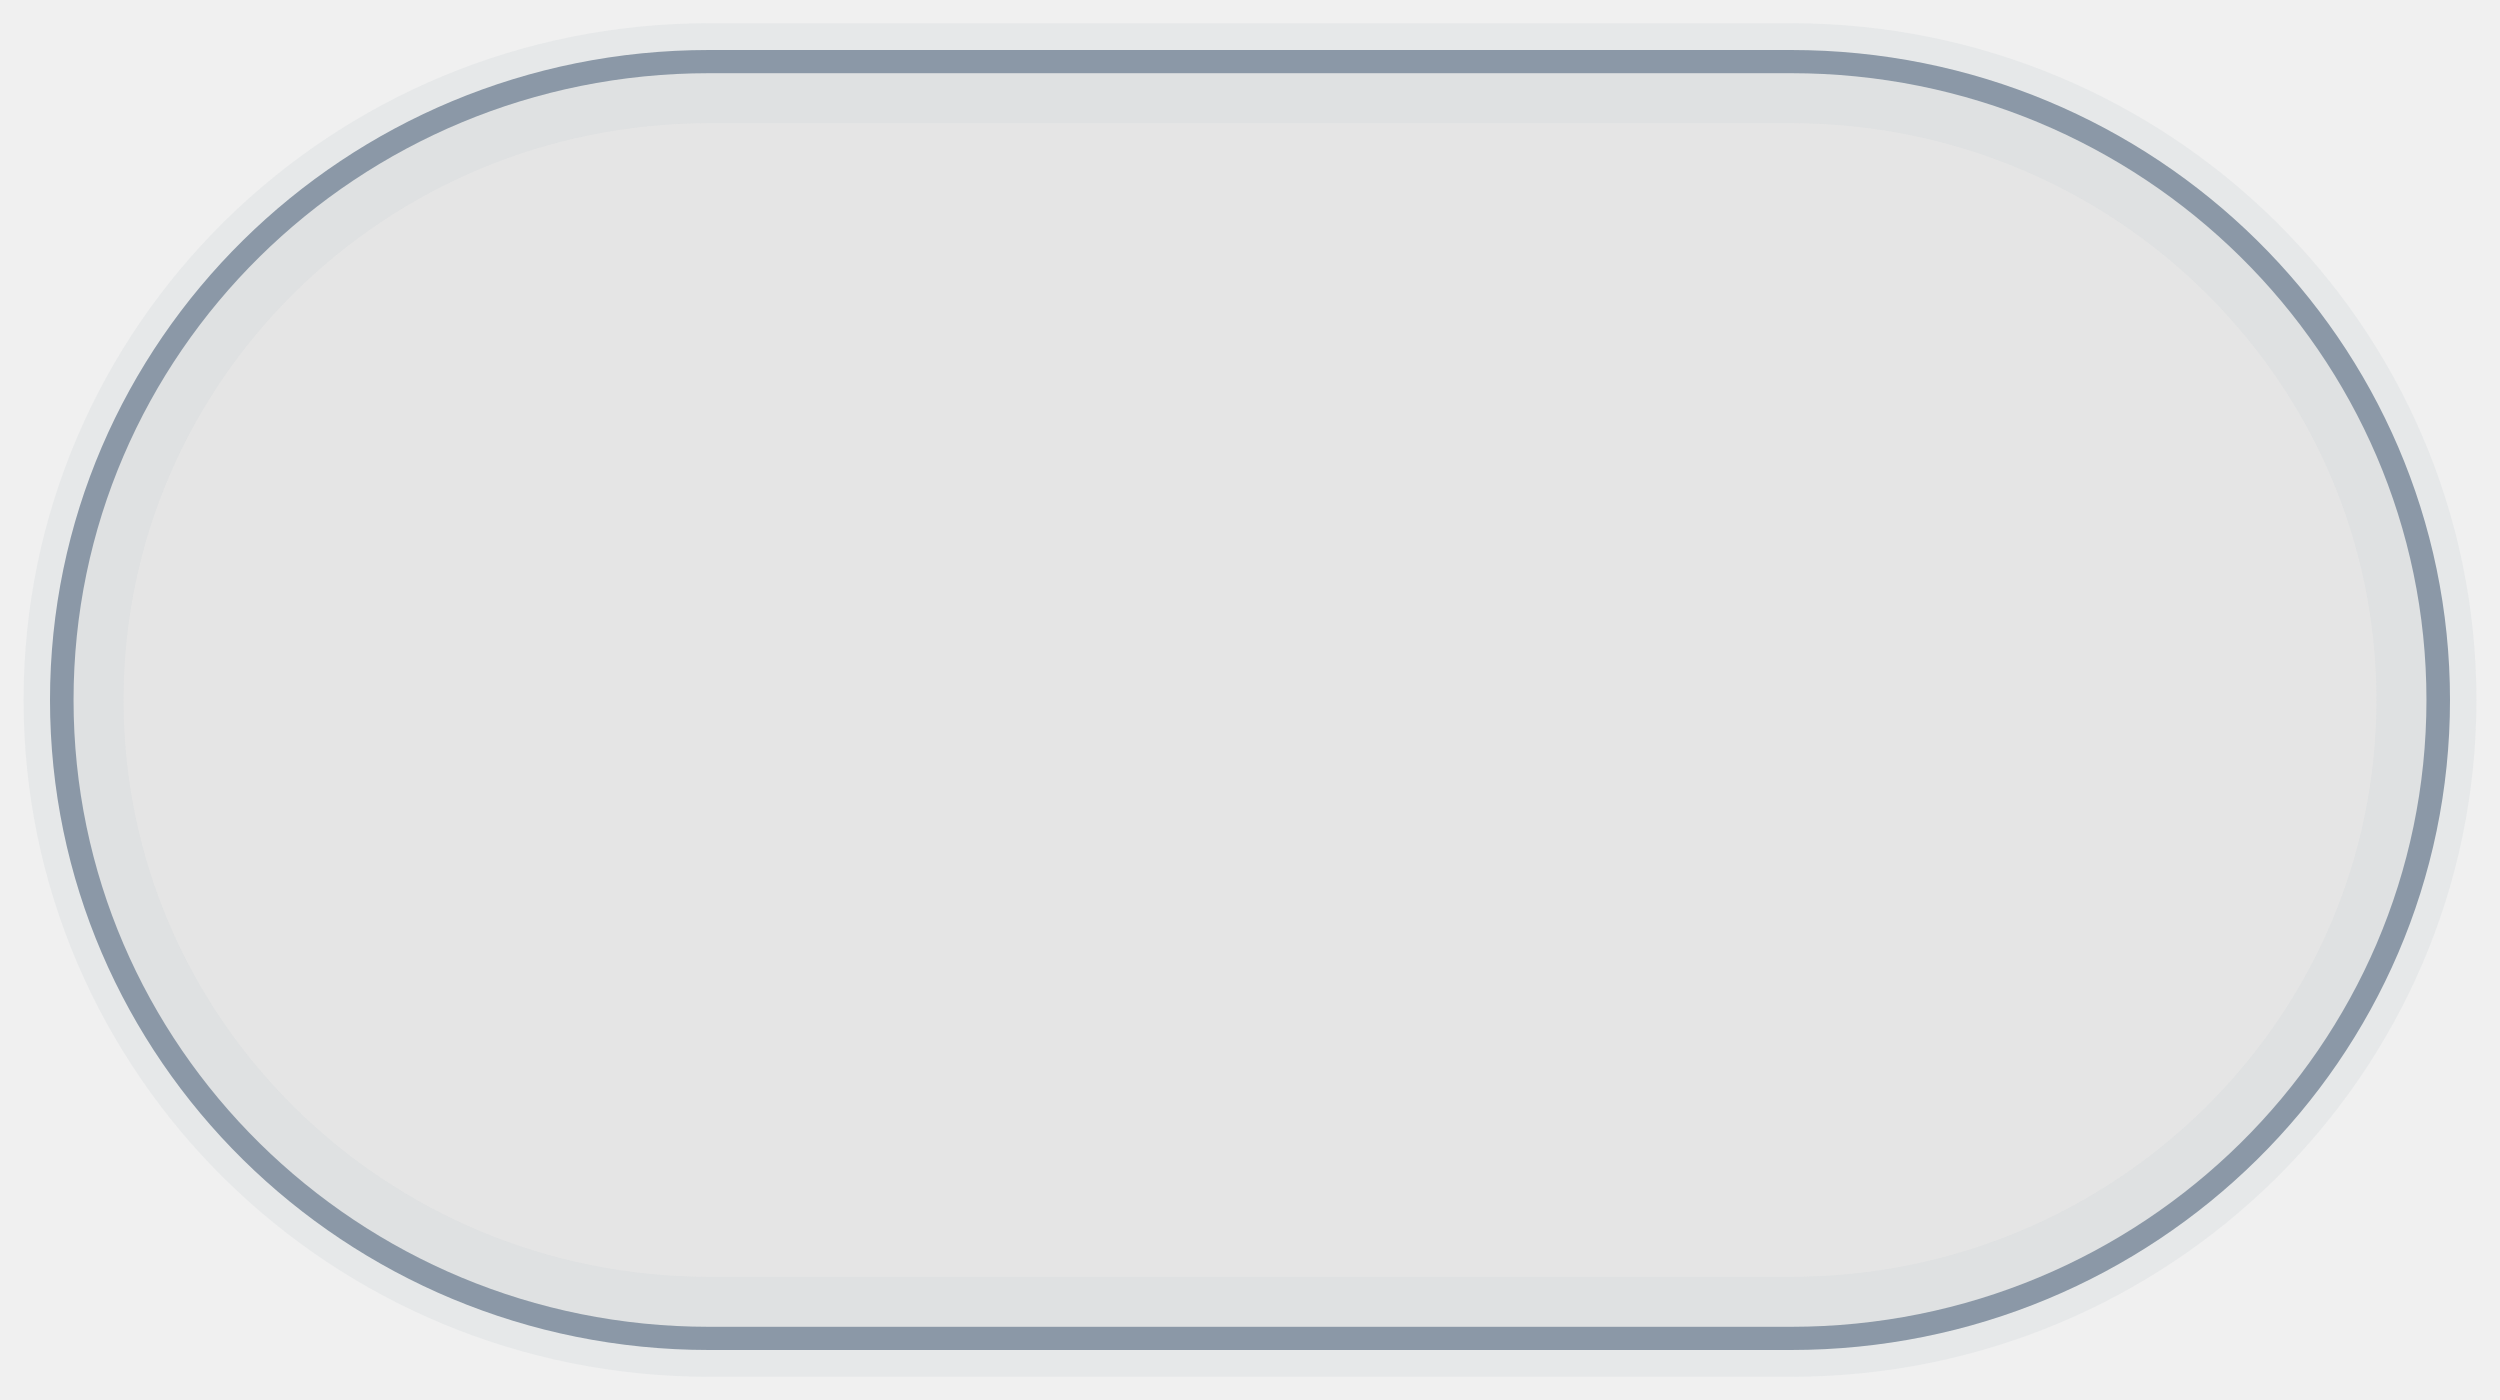
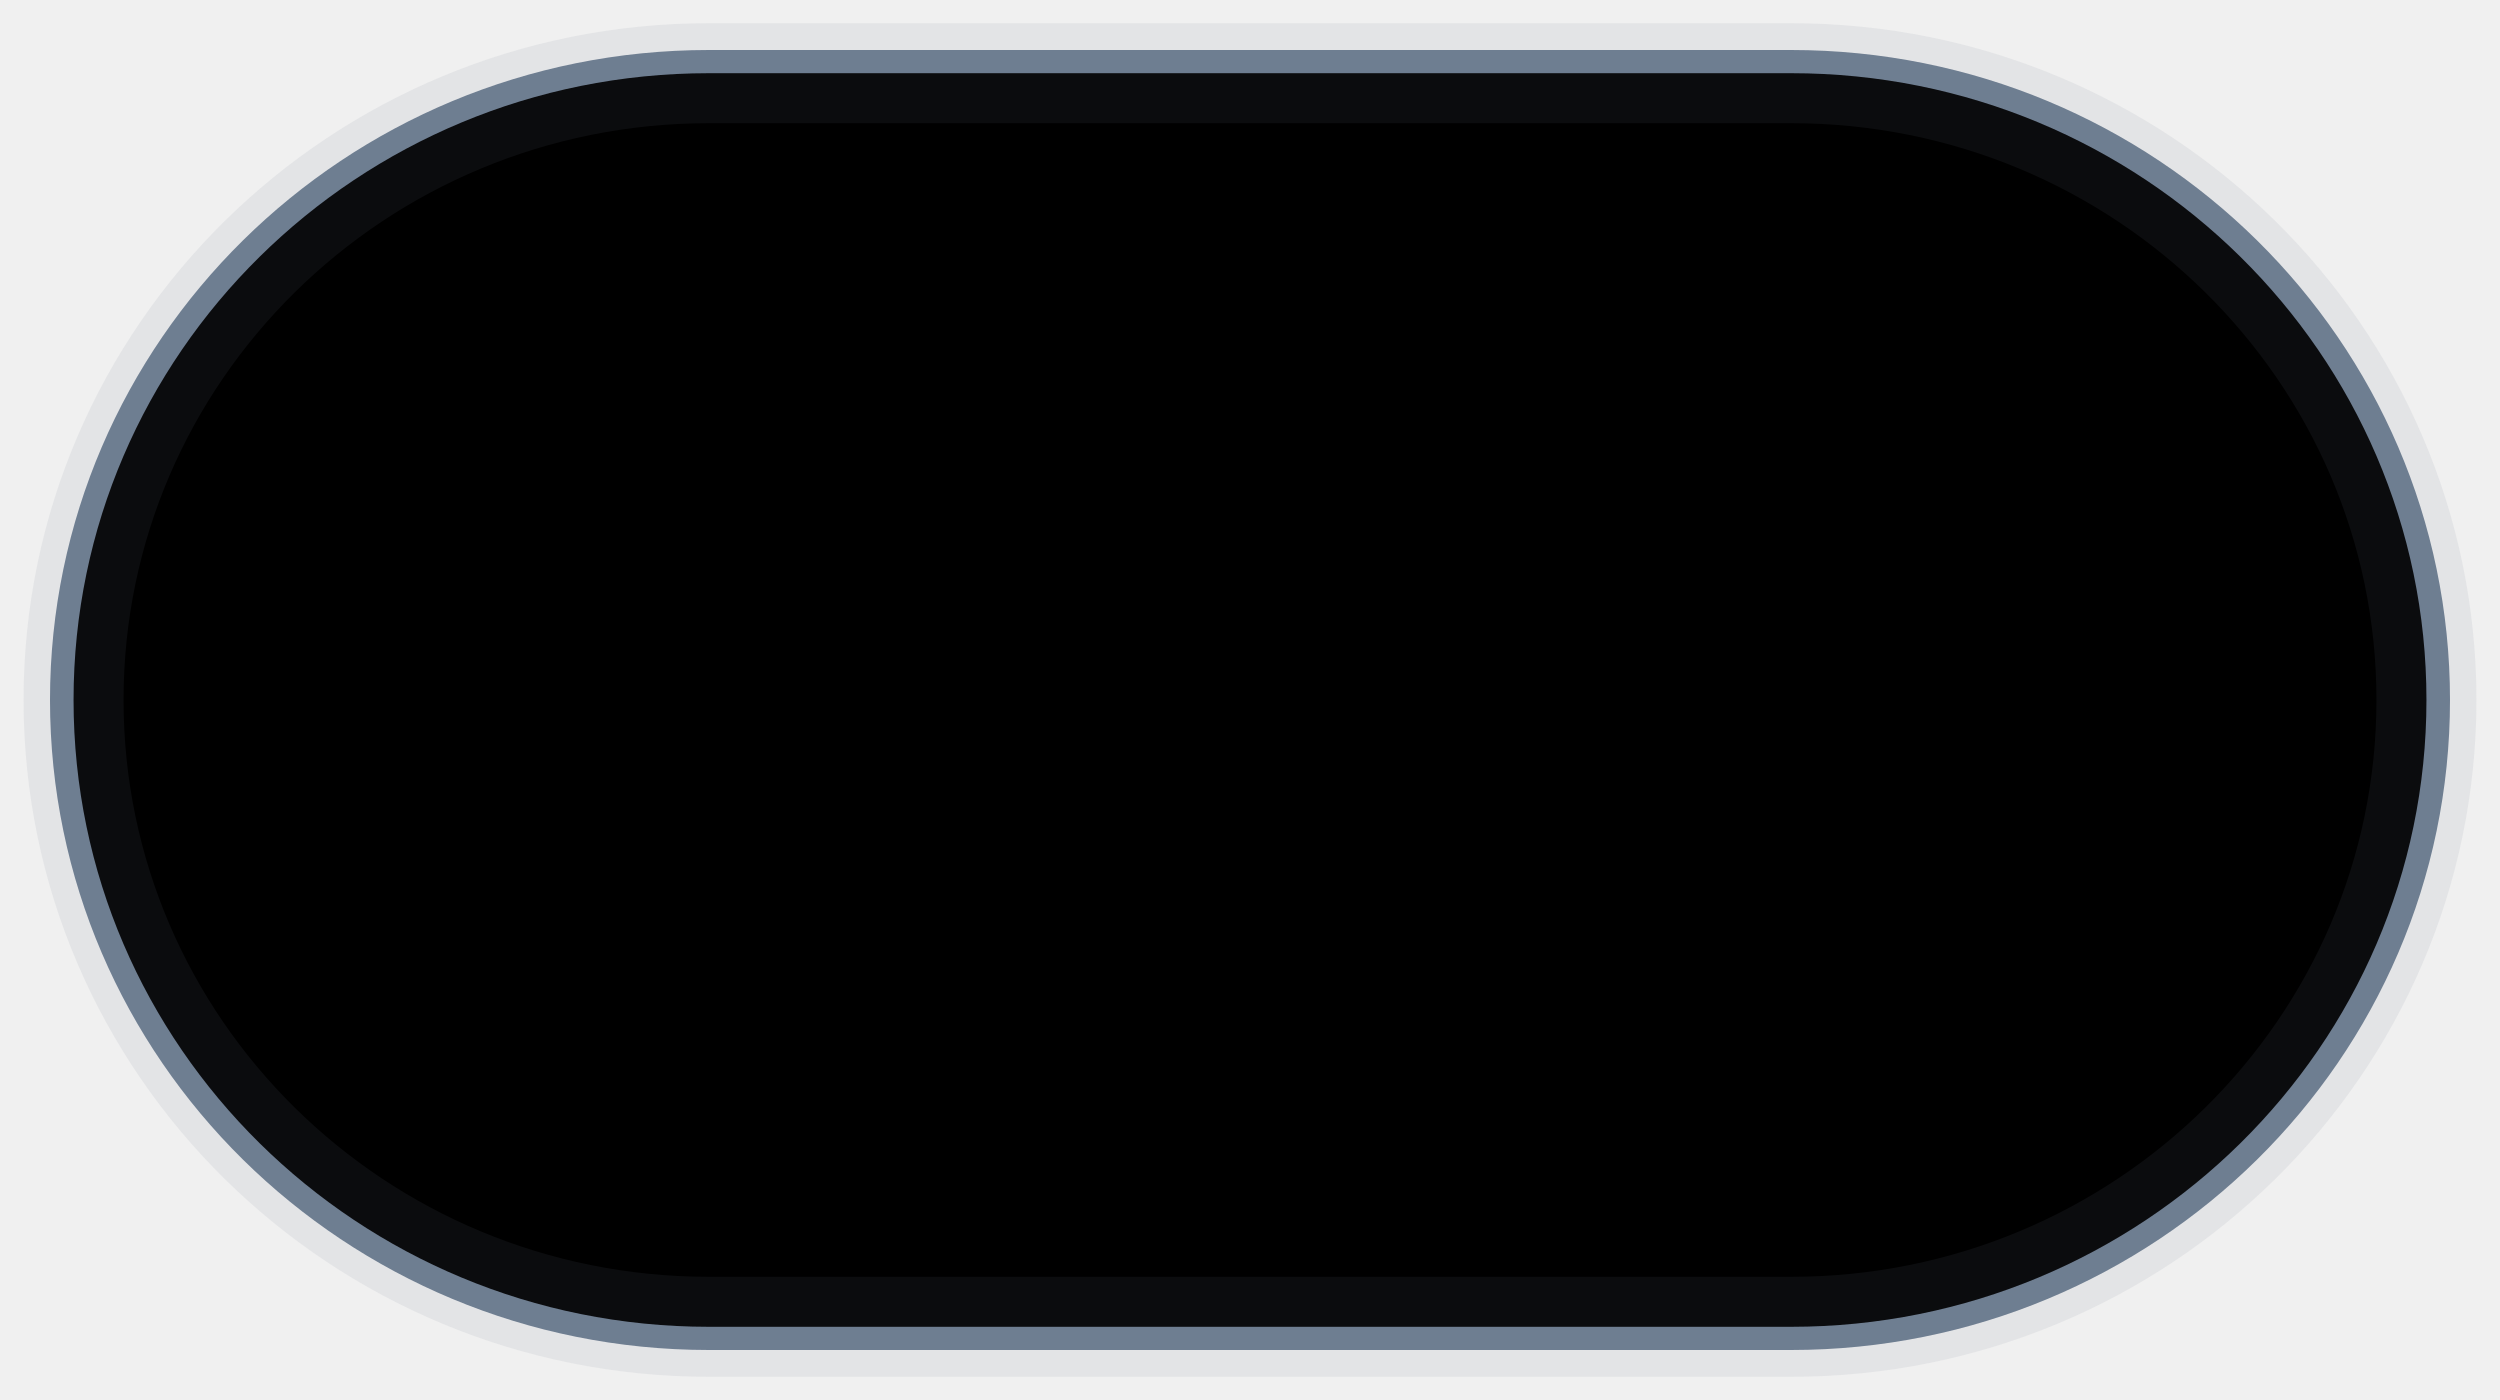
- <svg xmlns="http://www.w3.org/2000/svg" width="50" height="28" viewBox="0 0 50 28" fill="none">
+ <svg xmlns="http://www.w3.org/2000/svg" width="50" height="28" viewBox="0 0 50 28" fill="currentColor">
  <g id="bg">
-     <path id="Vector" d="M14.177 1.5H35.824C42.831 1.5 48.5 7.103 48.5 14C48.5 20.897 42.831 26.5 35.824 26.5H14.177C7.169 26.5 1.5 20.897 1.5 14C1.5 7.103 7.169 1.5 14.177 1.5Z" fill="white" stroke="#6E7E91" />
-     <path id="Vector_2" d="M35.824 1.464H14.177C7.159 1.464 1.471 7.077 1.471 14C1.471 20.923 7.159 26.536 14.177 26.536H35.824C42.841 26.536 48.529 20.923 48.529 14C48.529 7.077 42.841 1.464 35.824 1.464Z" fill="#E5E5E5" stroke="#D1D5DA" stroke-opacity="0.3" stroke-width="2" />
+     <path id="Vector" d="M14.177 1.5H35.824C42.831 1.5 48.5 7.103 48.5 14C48.5 20.897 42.831 26.5 35.824 26.5H14.177C7.169 26.5 1.5 20.897 1.5 14C1.5 7.103 7.169 1.5 14.177 1.5Z" fill="currentColor" stroke="#6E7E91" />
+     <path id="Vector_2" d="M35.824 1.464H14.177C7.159 1.464 1.471 7.077 1.471 14C1.471 20.923 7.159 26.536 14.177 26.536H35.824C42.841 26.536 48.529 20.923 48.529 14C48.529 7.077 42.841 1.464 35.824 1.464Z" fill="currentColor" stroke="#6E7E91" stroke-opacity="0.1" stroke-width="2" />
  </g>
</svg>
